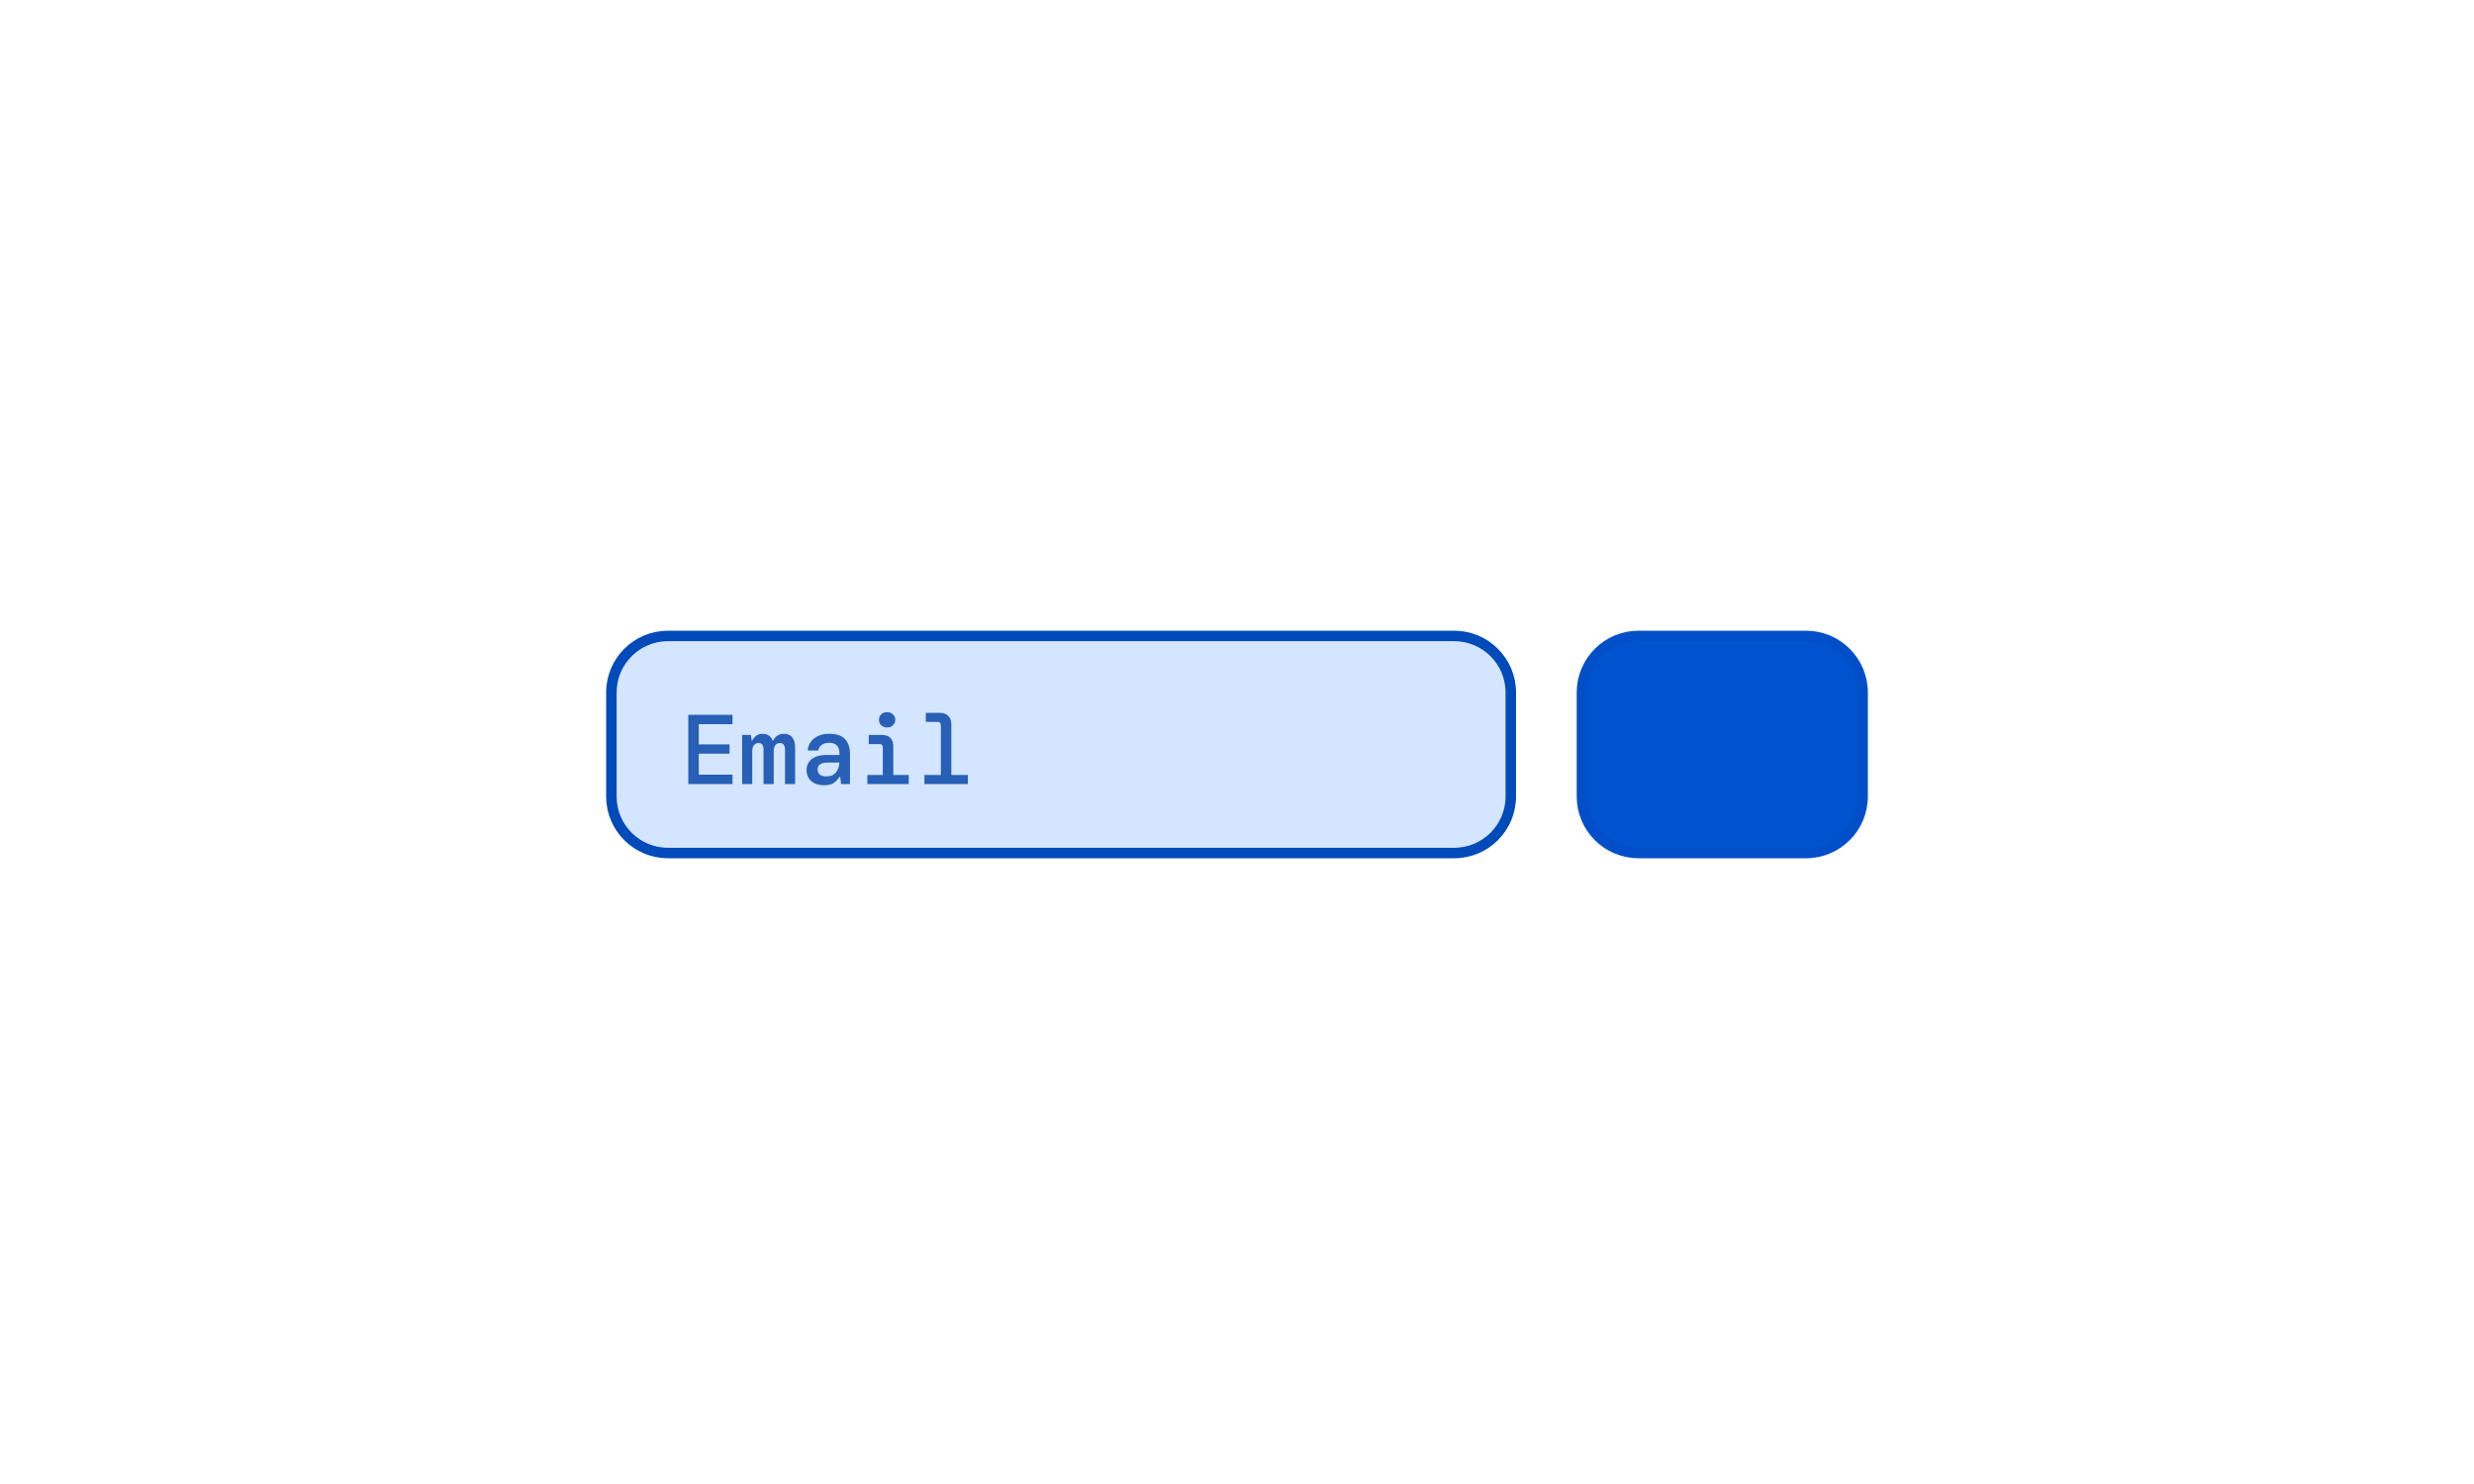
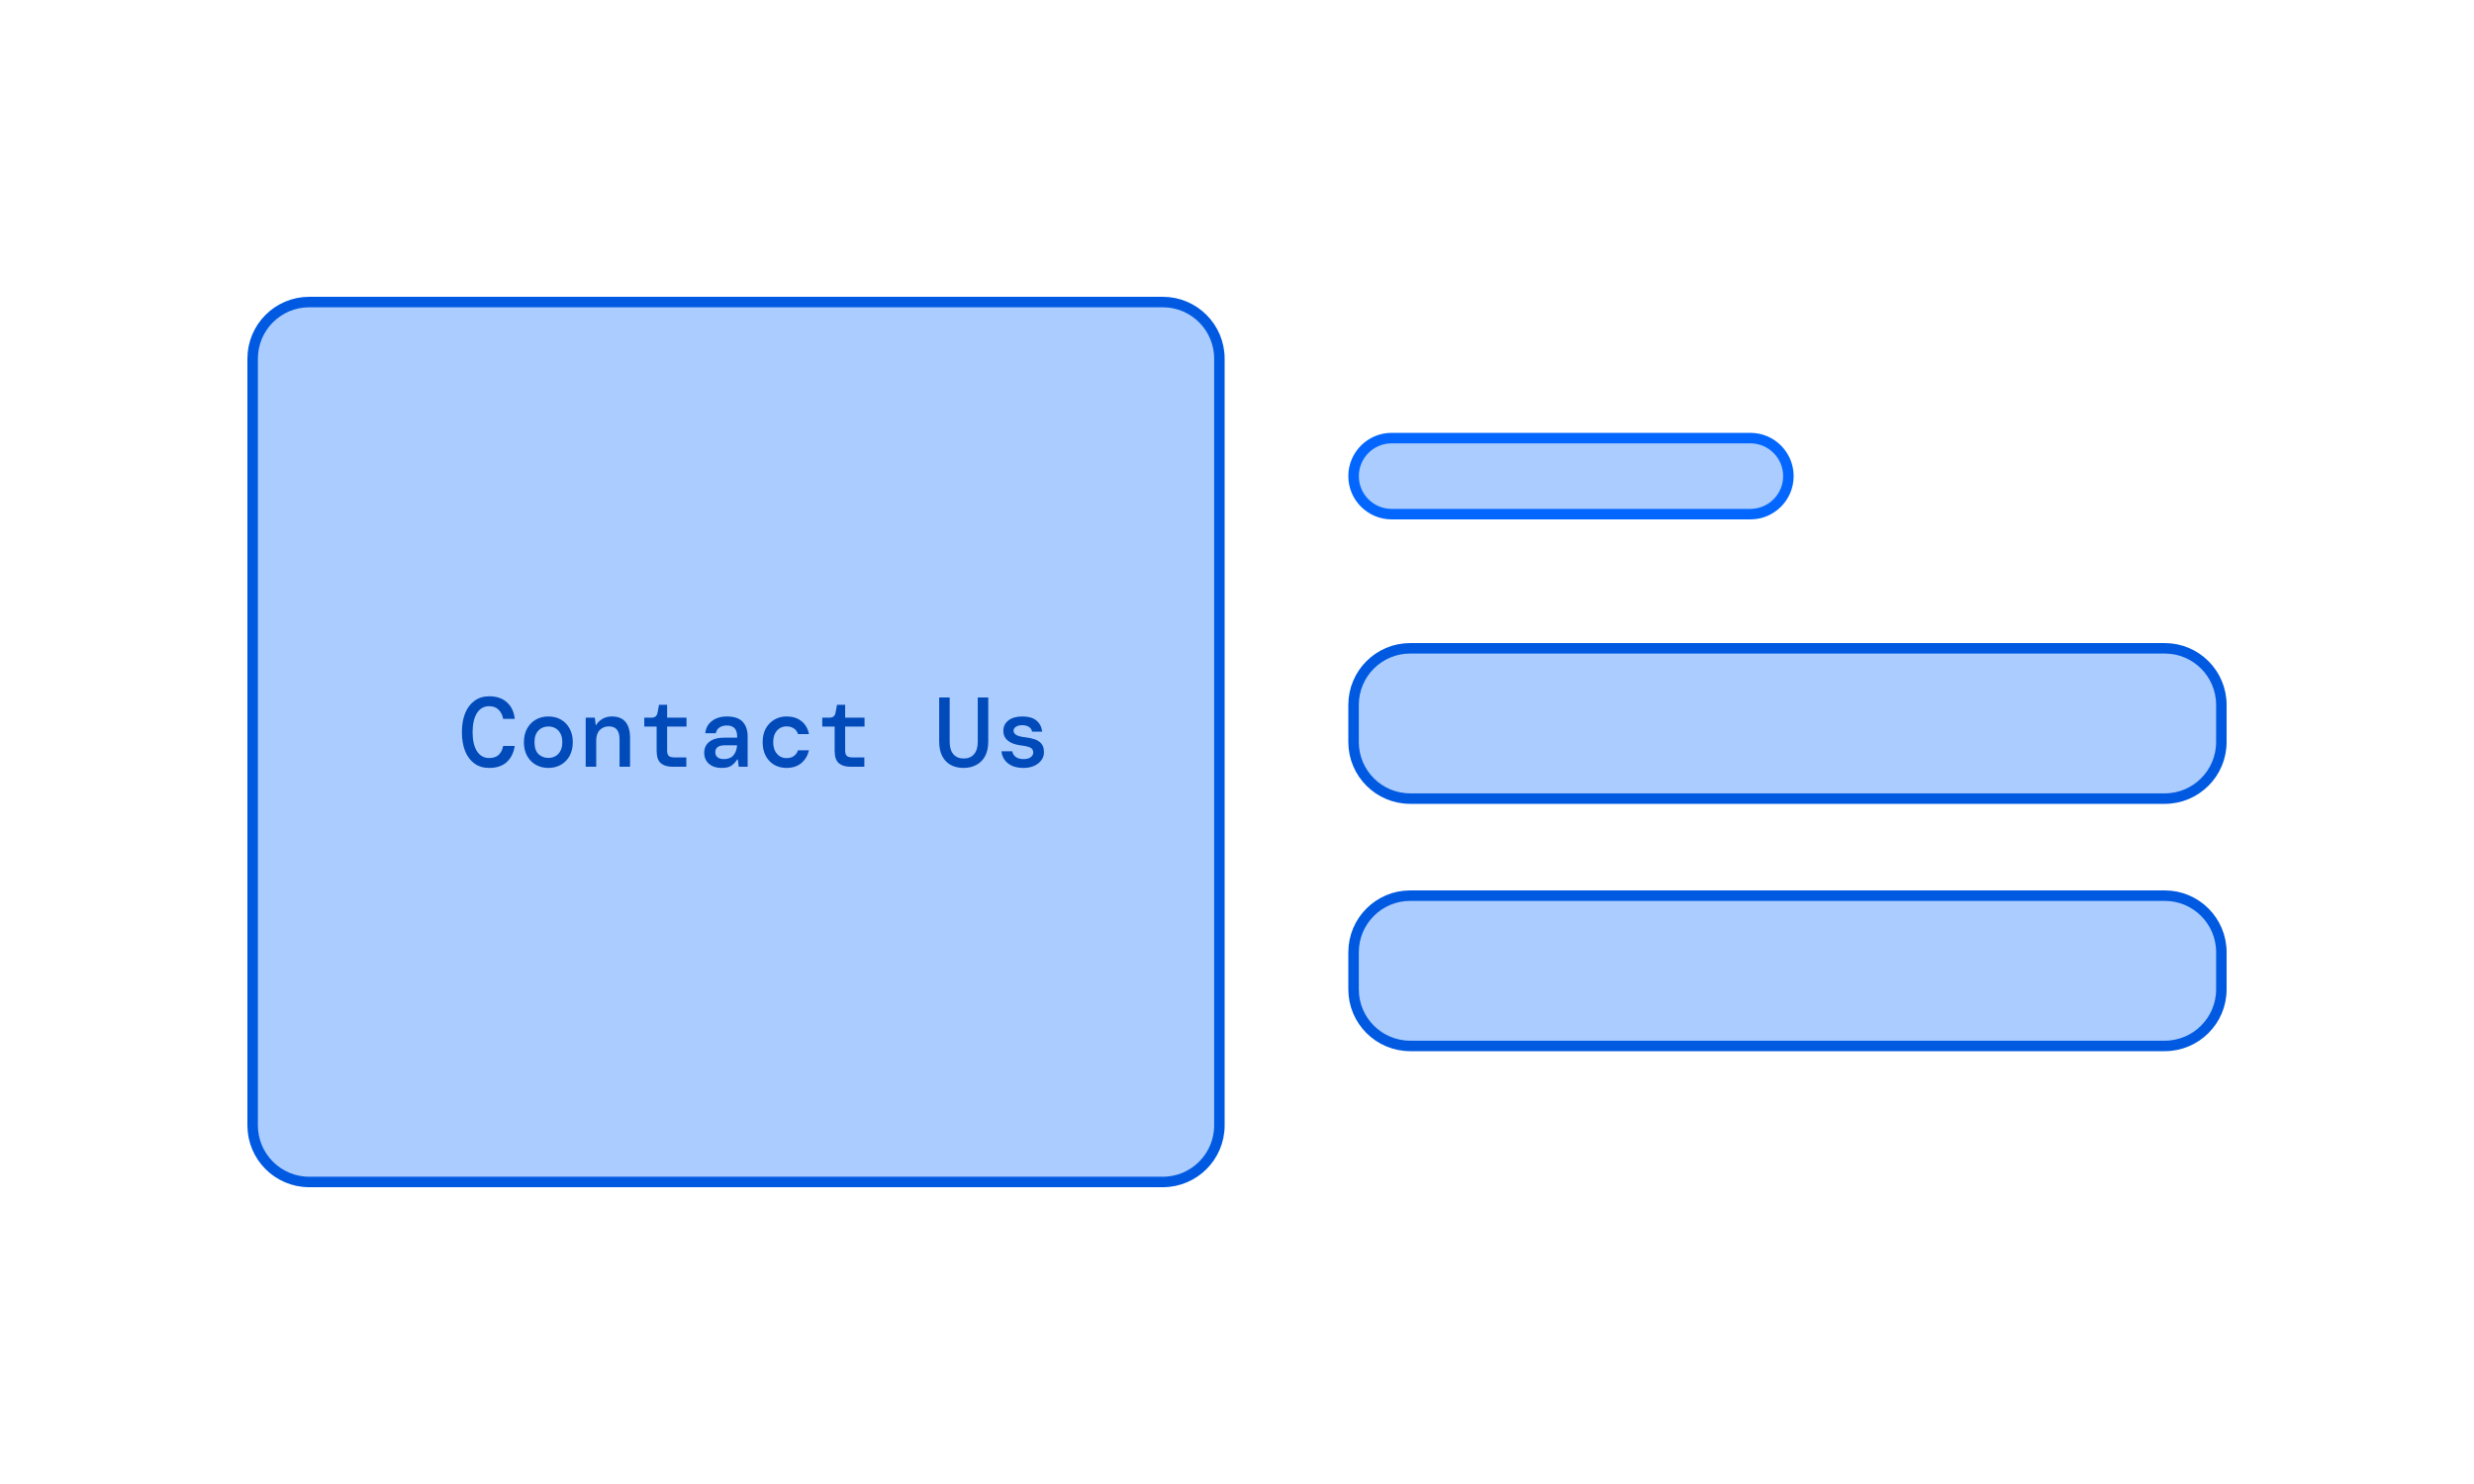
<svg xmlns="http://www.w3.org/2000/svg" width="200" height="120" viewBox="0 0 200 120" fill="none">
  <rect width="200" height="120" fill="white" />
-   <rect x="49.424" y="51.424" width="72.71" height="17.553" rx="4.576" fill="#2B7FFF" fill-opacity="0.2" stroke="#004ABA" stroke-width="0.847" />
-   <rect x="127.885" y="51.424" width="22.691" height="17.553" rx="4.576" fill="#0052CF" stroke="#004FC8" stroke-width="0.847" />
-   <path d="M55.64 63.4V57.8H59.216V58.56H56.488V60.192H58.976V60.944H56.488V62.64H59.216V63.4H55.64ZM59.997 63.4V59.432H60.701L60.773 59.896H60.813C60.882 59.731 60.989 59.597 61.133 59.496C61.277 59.389 61.447 59.336 61.645 59.336C61.837 59.336 62.005 59.384 62.149 59.48C62.293 59.576 62.4 59.715 62.469 59.896H62.501C62.57 59.736 62.679 59.603 62.829 59.496C62.978 59.389 63.162 59.336 63.381 59.336C63.674 59.336 63.895 59.432 64.045 59.624C64.2 59.816 64.277 60.085 64.277 60.432V63.4H63.461V60.6C63.461 60.44 63.426 60.315 63.357 60.224C63.293 60.128 63.189 60.08 63.045 60.08C62.901 60.08 62.781 60.136 62.685 60.248C62.594 60.36 62.549 60.517 62.549 60.72V63.4H61.725V60.6C61.725 60.44 61.693 60.315 61.629 60.224C61.565 60.128 61.461 60.08 61.317 60.08C61.173 60.08 61.053 60.136 60.957 60.248C60.861 60.36 60.813 60.517 60.813 60.72V63.4H59.997ZM66.634 63.496C66.319 63.496 66.055 63.443 65.842 63.336C65.628 63.224 65.468 63.077 65.362 62.896C65.255 62.709 65.202 62.507 65.202 62.288C65.202 61.899 65.343 61.595 65.626 61.376C65.914 61.157 66.319 61.048 66.842 61.048H67.866V60.96C67.866 60.363 67.588 60.064 67.034 60.064C66.804 60.064 66.61 60.115 66.45 60.216C66.295 60.312 66.191 60.469 66.138 60.688H65.29C65.332 60.272 65.511 59.944 65.826 59.704C66.146 59.459 66.548 59.336 67.034 59.336C67.62 59.336 68.047 59.48 68.314 59.768C68.58 60.056 68.714 60.453 68.714 60.96V63.4H67.994L67.922 62.816H67.866C67.748 63.003 67.602 63.163 67.426 63.296C67.25 63.429 66.986 63.496 66.634 63.496ZM66.794 62.784C67.14 62.784 67.399 62.68 67.57 62.472C67.746 62.259 67.842 61.989 67.858 61.664H66.93C66.626 61.664 66.41 61.715 66.282 61.816C66.159 61.912 66.098 62.048 66.098 62.224C66.098 62.4 66.159 62.539 66.282 62.64C66.41 62.736 66.58 62.784 66.794 62.784ZM71.711 58.824C71.524 58.824 71.367 58.765 71.239 58.648C71.116 58.525 71.055 58.376 71.055 58.2C71.055 58.024 71.116 57.877 71.239 57.76C71.367 57.643 71.524 57.584 71.711 57.584C71.903 57.584 72.06 57.643 72.183 57.76C72.311 57.877 72.375 58.024 72.375 58.2C72.375 58.376 72.311 58.525 72.183 58.648C72.06 58.765 71.903 58.824 71.711 58.824ZM70.119 63.4V62.664H71.367V60.432C71.367 60.256 71.281 60.168 71.111 60.168H70.231V59.432H71.263C71.593 59.432 71.833 59.509 71.983 59.664C72.137 59.813 72.215 60.053 72.215 60.384V62.664H73.463V63.4H70.119ZM74.731 63.4V62.664H76.059V58.64C76.059 58.464 75.974 58.376 75.803 58.376H74.844V57.64H75.956C76.265 57.64 76.499 57.723 76.659 57.888C76.825 58.048 76.907 58.283 76.907 58.592V62.664H78.243V63.4H74.731Z" fill="#2760B6" />
+   <rect x="20.424" y="24.424" width="78.153" height="71.153" rx="4.576" fill="#2B7FFF" fill-opacity="0.4" stroke="#0059E1" stroke-width="0.847" />
+   <path d="M39.548 62.096C39.079 62.096 38.679 61.976 38.348 61.736C38.023 61.496 37.772 61.16 37.596 60.728C37.426 60.291 37.34 59.784 37.34 59.208C37.34 58.627 37.426 58.12 37.596 57.688C37.772 57.251 38.026 56.912 38.356 56.672C38.687 56.427 39.084 56.304 39.548 56.304C40.151 56.304 40.631 56.469 40.988 56.8C41.346 57.125 41.554 57.568 41.612 58.128H40.676C40.628 57.835 40.508 57.592 40.316 57.4C40.13 57.203 39.871 57.104 39.54 57.104C39.119 57.104 38.791 57.291 38.556 57.664C38.322 58.037 38.204 58.552 38.204 59.208C38.204 59.859 38.322 60.371 38.556 60.744C38.791 61.112 39.119 61.296 39.54 61.296C39.882 61.296 40.143 61.208 40.324 61.032C40.506 60.851 40.623 60.613 40.676 60.32H41.612C41.527 60.869 41.311 61.304 40.964 61.624C40.618 61.939 40.146 62.096 39.548 62.096ZM44.329 62.096C43.95 62.096 43.612 62.011 43.313 61.84C43.014 61.669 42.78 61.429 42.609 61.12C42.438 60.805 42.353 60.437 42.353 60.016C42.353 59.595 42.438 59.229 42.609 58.92C42.78 58.605 43.014 58.363 43.313 58.192C43.612 58.021 43.953 57.936 44.337 57.936C44.721 57.936 45.06 58.021 45.353 58.192C45.652 58.363 45.884 58.605 46.049 58.92C46.22 59.229 46.305 59.595 46.305 60.016C46.305 60.437 46.22 60.805 46.049 61.12C45.879 61.429 45.644 61.669 45.345 61.84C45.052 62.011 44.713 62.096 44.329 62.096ZM44.329 61.288C44.532 61.288 44.718 61.243 44.889 61.152C45.06 61.061 45.196 60.923 45.297 60.736C45.404 60.544 45.457 60.304 45.457 60.016C45.457 59.723 45.404 59.483 45.297 59.296C45.196 59.109 45.06 58.971 44.889 58.88C44.724 58.789 44.54 58.744 44.337 58.744C44.135 58.744 43.948 58.789 43.777 58.88C43.606 58.971 43.468 59.109 43.361 59.296C43.26 59.483 43.209 59.723 43.209 60.016C43.209 60.453 43.319 60.776 43.537 60.984C43.761 61.187 44.025 61.288 44.329 61.288ZM47.35 62V58.032H48.086L48.158 58.624H48.198C48.305 58.432 48.47 58.269 48.694 58.136C48.918 58.003 49.177 57.936 49.47 57.936C49.955 57.936 50.321 58.083 50.566 58.376C50.811 58.669 50.934 59.101 50.934 59.672V62H50.086V59.776C50.086 59.445 50.017 59.189 49.878 59.008C49.739 58.827 49.521 58.736 49.222 58.736C48.929 58.736 48.683 58.835 48.486 59.032C48.294 59.229 48.198 59.515 48.198 59.888V62H47.35ZM54.355 62C53.966 62 53.656 61.907 53.427 61.72C53.198 61.528 53.083 61.189 53.083 60.704V58.752H52.083V58.032H52.675C52.947 58.032 53.107 57.899 53.155 57.632L53.275 56.992H53.931V58.032H55.499V58.752H53.931V60.688C53.931 60.896 53.976 61.043 54.067 61.128C54.163 61.208 54.326 61.248 54.555 61.248H55.483V62H54.355ZM58.36 62.096C58.045 62.096 57.781 62.043 57.568 61.936C57.355 61.824 57.194 61.677 57.088 61.496C56.981 61.309 56.928 61.107 56.928 60.888C56.928 60.499 57.069 60.195 57.352 59.976C57.64 59.757 58.045 59.648 58.568 59.648H59.592V59.56C59.592 58.963 59.315 58.664 58.76 58.664C58.531 58.664 58.336 58.715 58.176 58.816C58.021 58.912 57.917 59.069 57.864 59.288H57.016C57.059 58.872 57.237 58.544 57.552 58.304C57.872 58.059 58.275 57.936 58.76 57.936C59.346 57.936 59.773 58.08 60.04 58.368C60.306 58.656 60.44 59.053 60.44 59.56V62H59.72L59.648 61.416H59.592C59.474 61.603 59.328 61.763 59.152 61.896C58.976 62.029 58.712 62.096 58.36 62.096ZM58.52 61.384C58.867 61.384 59.125 61.28 59.296 61.072C59.472 60.859 59.568 60.589 59.584 60.264H58.656C58.352 60.264 58.136 60.315 58.008 60.416C57.885 60.512 57.824 60.648 57.824 60.824C57.824 61 57.885 61.139 58.008 61.24C58.136 61.336 58.306 61.384 58.52 61.384ZM63.573 62.096C63.205 62.096 62.874 62.011 62.581 61.84C62.293 61.669 62.066 61.429 61.901 61.12C61.735 60.805 61.653 60.437 61.653 60.016C61.653 59.595 61.735 59.229 61.901 58.92C62.071 58.611 62.301 58.371 62.589 58.2C62.877 58.024 63.205 57.936 63.573 57.936C64.079 57.936 64.487 58.064 64.797 58.32C65.111 58.571 65.311 58.917 65.397 59.36H64.509C64.455 59.168 64.346 59.016 64.181 58.904C64.021 58.792 63.815 58.736 63.565 58.736C63.383 58.736 63.21 58.784 63.045 58.88C62.885 58.976 62.754 59.12 62.653 59.312C62.557 59.499 62.509 59.733 62.509 60.016C62.509 60.293 62.557 60.528 62.653 60.72C62.754 60.912 62.885 61.059 63.045 61.16C63.21 61.256 63.383 61.304 63.565 61.304C63.821 61.304 64.026 61.248 64.181 61.136C64.335 61.024 64.445 60.869 64.509 60.672H65.397C65.29 61.109 65.082 61.456 64.773 61.712C64.463 61.968 64.063 62.096 63.573 62.096ZM68.746 62C68.356 62 68.047 61.907 67.818 61.72C67.588 61.528 67.474 61.189 67.474 60.704V58.752H66.474V58.032H67.066C67.338 58.032 67.498 57.899 67.546 57.632L67.666 56.992H68.322V58.032H69.89V58.752H68.322V60.688C68.322 60.896 68.367 61.043 68.458 61.128C68.554 61.208 68.716 61.248 68.946 61.248H69.874V62H68.746ZM77.891 62.096C77.513 62.096 77.174 62.019 76.875 61.864C76.582 61.709 76.35 61.475 76.179 61.16C76.009 60.84 75.923 60.437 75.923 59.952V56.4H76.771V60C76.771 60.427 76.873 60.757 77.075 60.992C77.278 61.221 77.555 61.336 77.907 61.336C78.259 61.336 78.537 61.221 78.739 60.992C78.942 60.757 79.043 60.427 79.043 60V56.4H79.891V59.952C79.891 60.437 79.803 60.84 79.627 61.16C79.451 61.475 79.211 61.709 78.907 61.864C78.609 62.019 78.27 62.096 77.891 62.096ZM82.736 62.096C82.213 62.096 81.797 61.973 81.488 61.728C81.179 61.483 81.003 61.157 80.96 60.752H81.832C81.864 60.939 81.957 61.091 82.112 61.208C82.272 61.325 82.483 61.384 82.744 61.384C82.995 61.384 83.187 61.333 83.32 61.232C83.459 61.125 83.528 61.003 83.528 60.864C83.528 60.661 83.445 60.523 83.28 60.448C83.12 60.373 82.883 60.317 82.568 60.28C82.296 60.248 82.048 60.187 81.824 60.096C81.606 60 81.432 59.872 81.304 59.712C81.176 59.547 81.112 59.341 81.112 59.096C81.112 58.749 81.248 58.469 81.52 58.256C81.792 58.043 82.171 57.936 82.656 57.936C83.141 57.936 83.517 58.045 83.784 58.264C84.051 58.483 84.206 58.781 84.248 59.16H83.432C83.411 59 83.328 58.875 83.184 58.784C83.04 58.688 82.862 58.64 82.648 58.64C82.43 58.64 82.256 58.683 82.128 58.768C82 58.848 81.936 58.955 81.936 59.088C81.936 59.376 82.246 59.552 82.864 59.616C83.157 59.648 83.419 59.704 83.648 59.784C83.877 59.859 84.059 59.979 84.192 60.144C84.326 60.304 84.392 60.531 84.392 60.824C84.397 61.064 84.328 61.28 84.184 61.472C84.046 61.664 83.851 61.816 83.6 61.928C83.355 62.04 83.067 62.096 82.736 62.096Z" fill="#004ABA" />
+   <rect x="109.424" y="52.424" width="70.153" height="12.153" rx="4.576" fill="#2B7FFF" fill-opacity="0.4" stroke="#0059E1" stroke-width="0.847" />
+   <rect x="109.425" y="35.425" width="35.15" height="6.15" rx="3.075" fill="#2B7FFF" fill-opacity="0.4" stroke="#0367FF" stroke-width="0.85" />
+   <rect x="109.424" y="72.424" width="70.153" height="12.153" rx="4.576" fill="#2B7FFF" fill-opacity="0.4" stroke="#0059E1" stroke-width="0.847" />
</svg>
